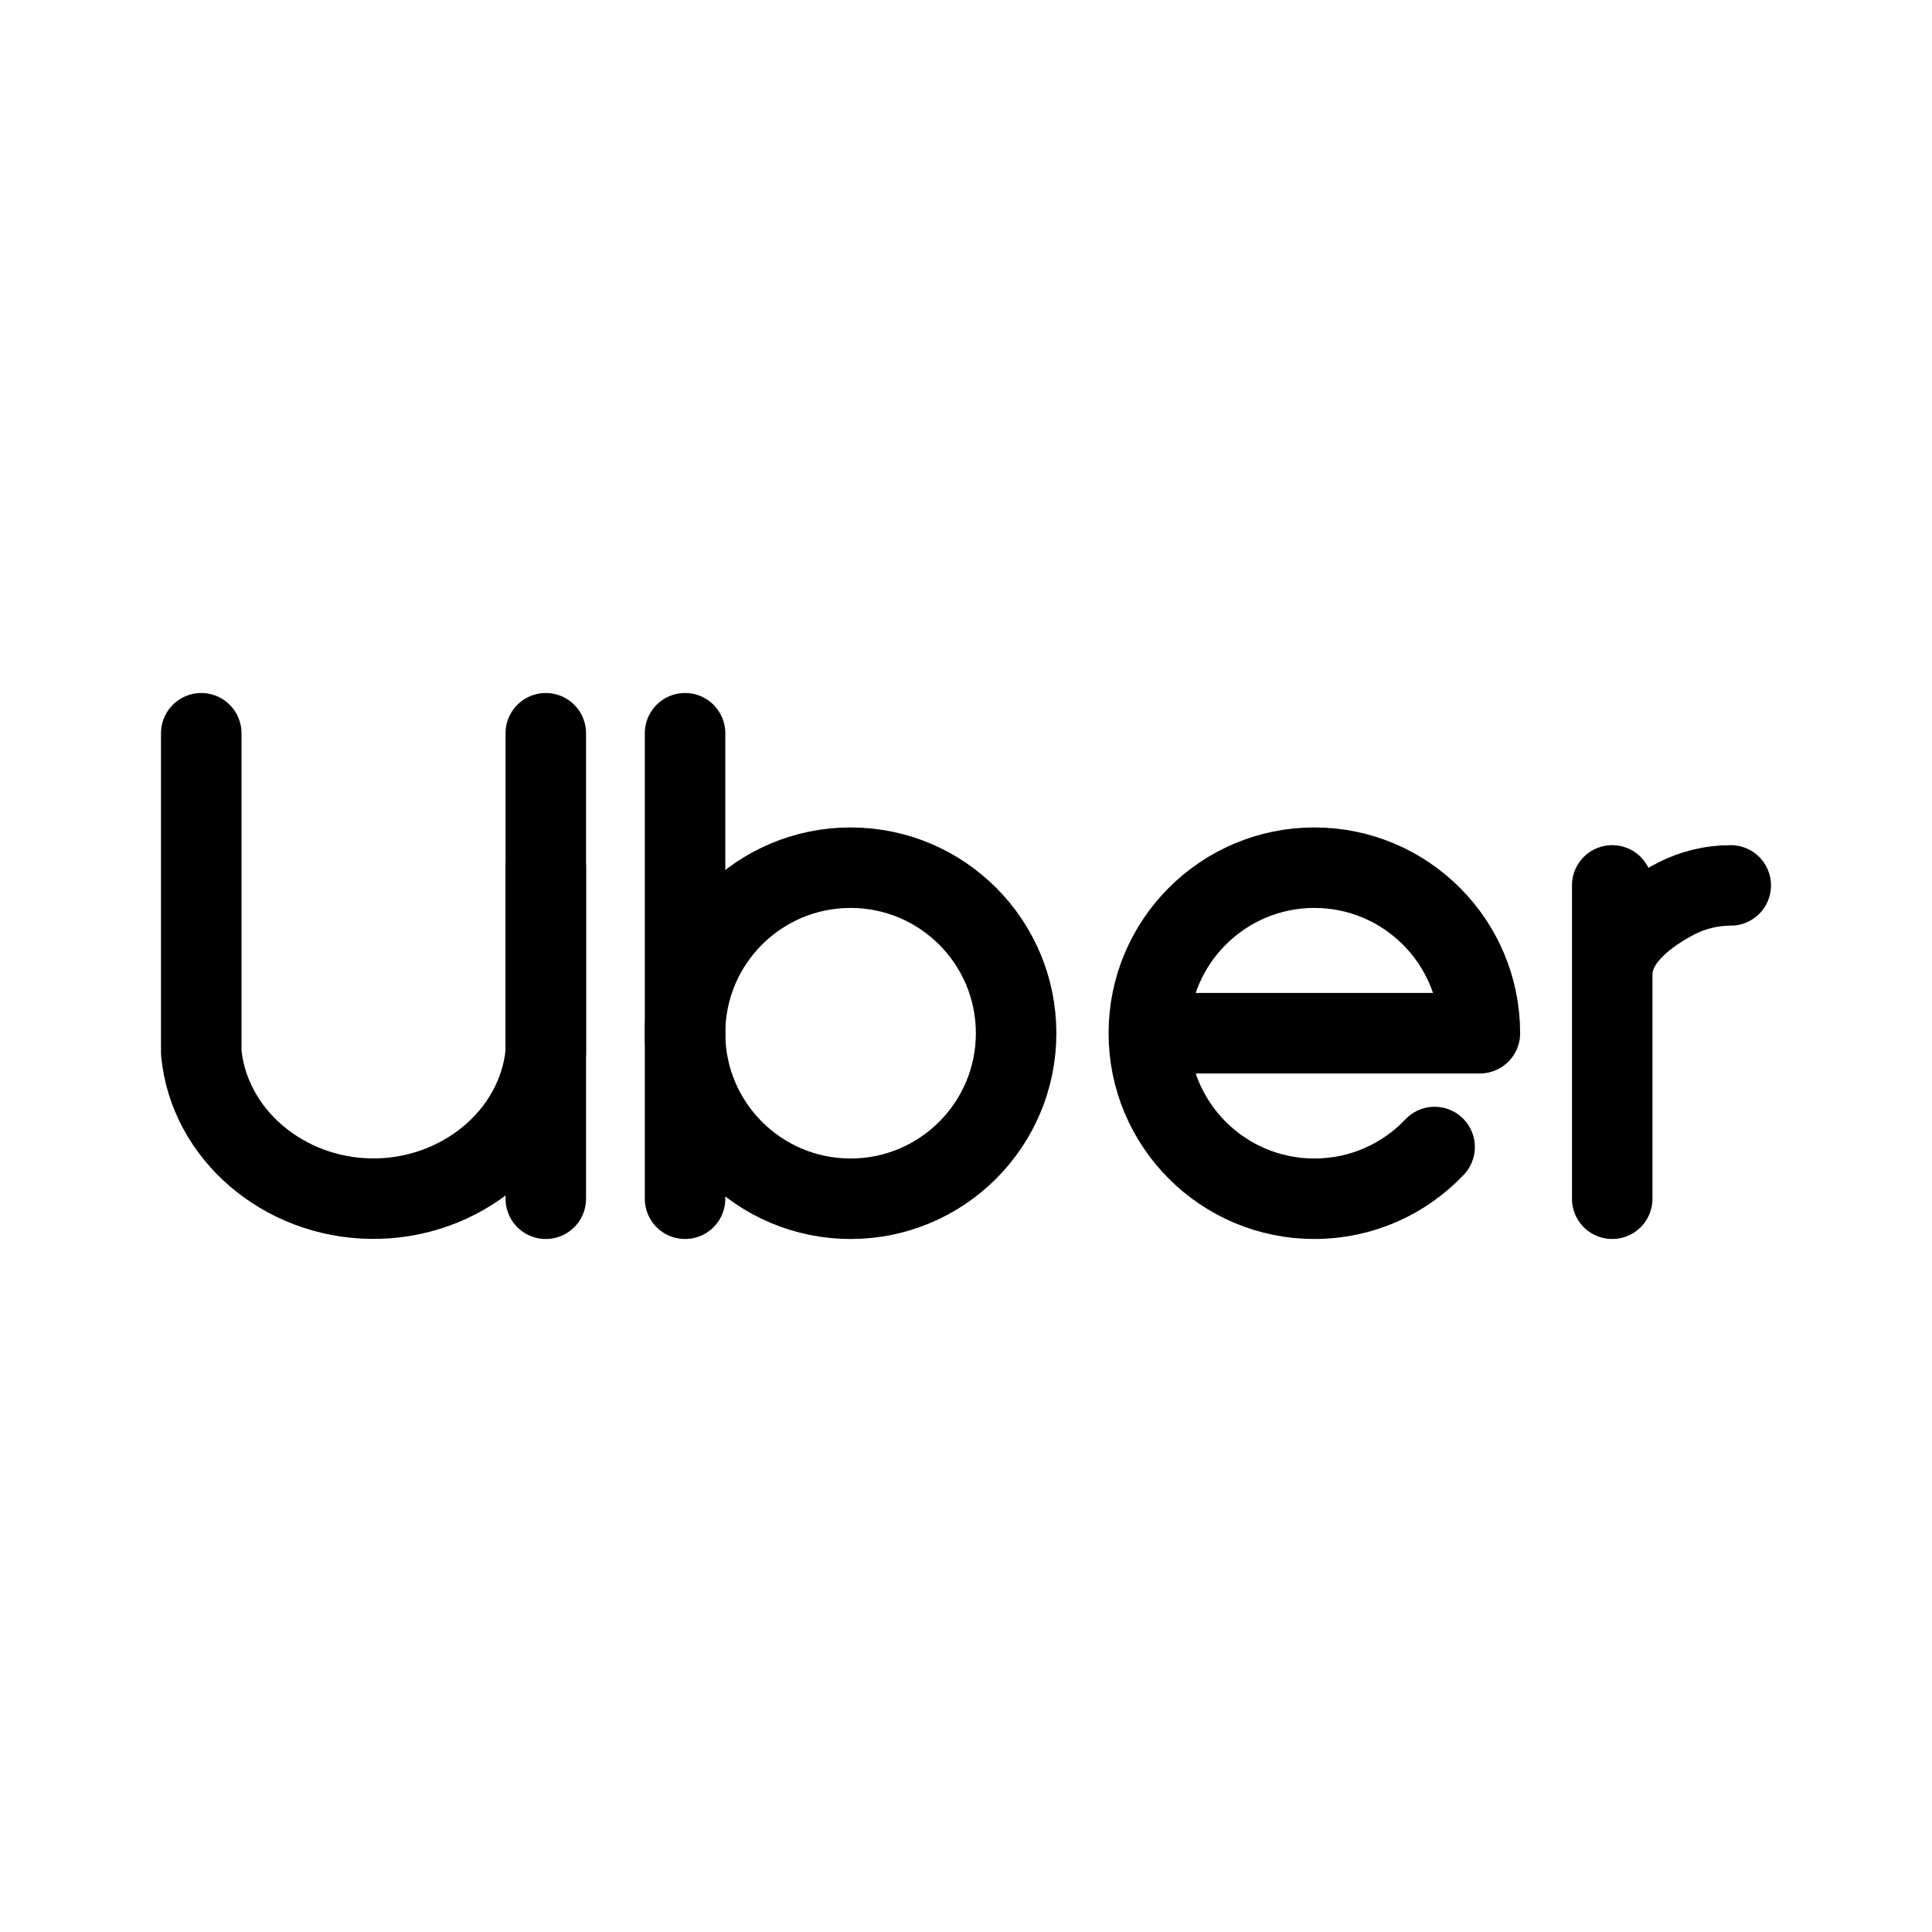
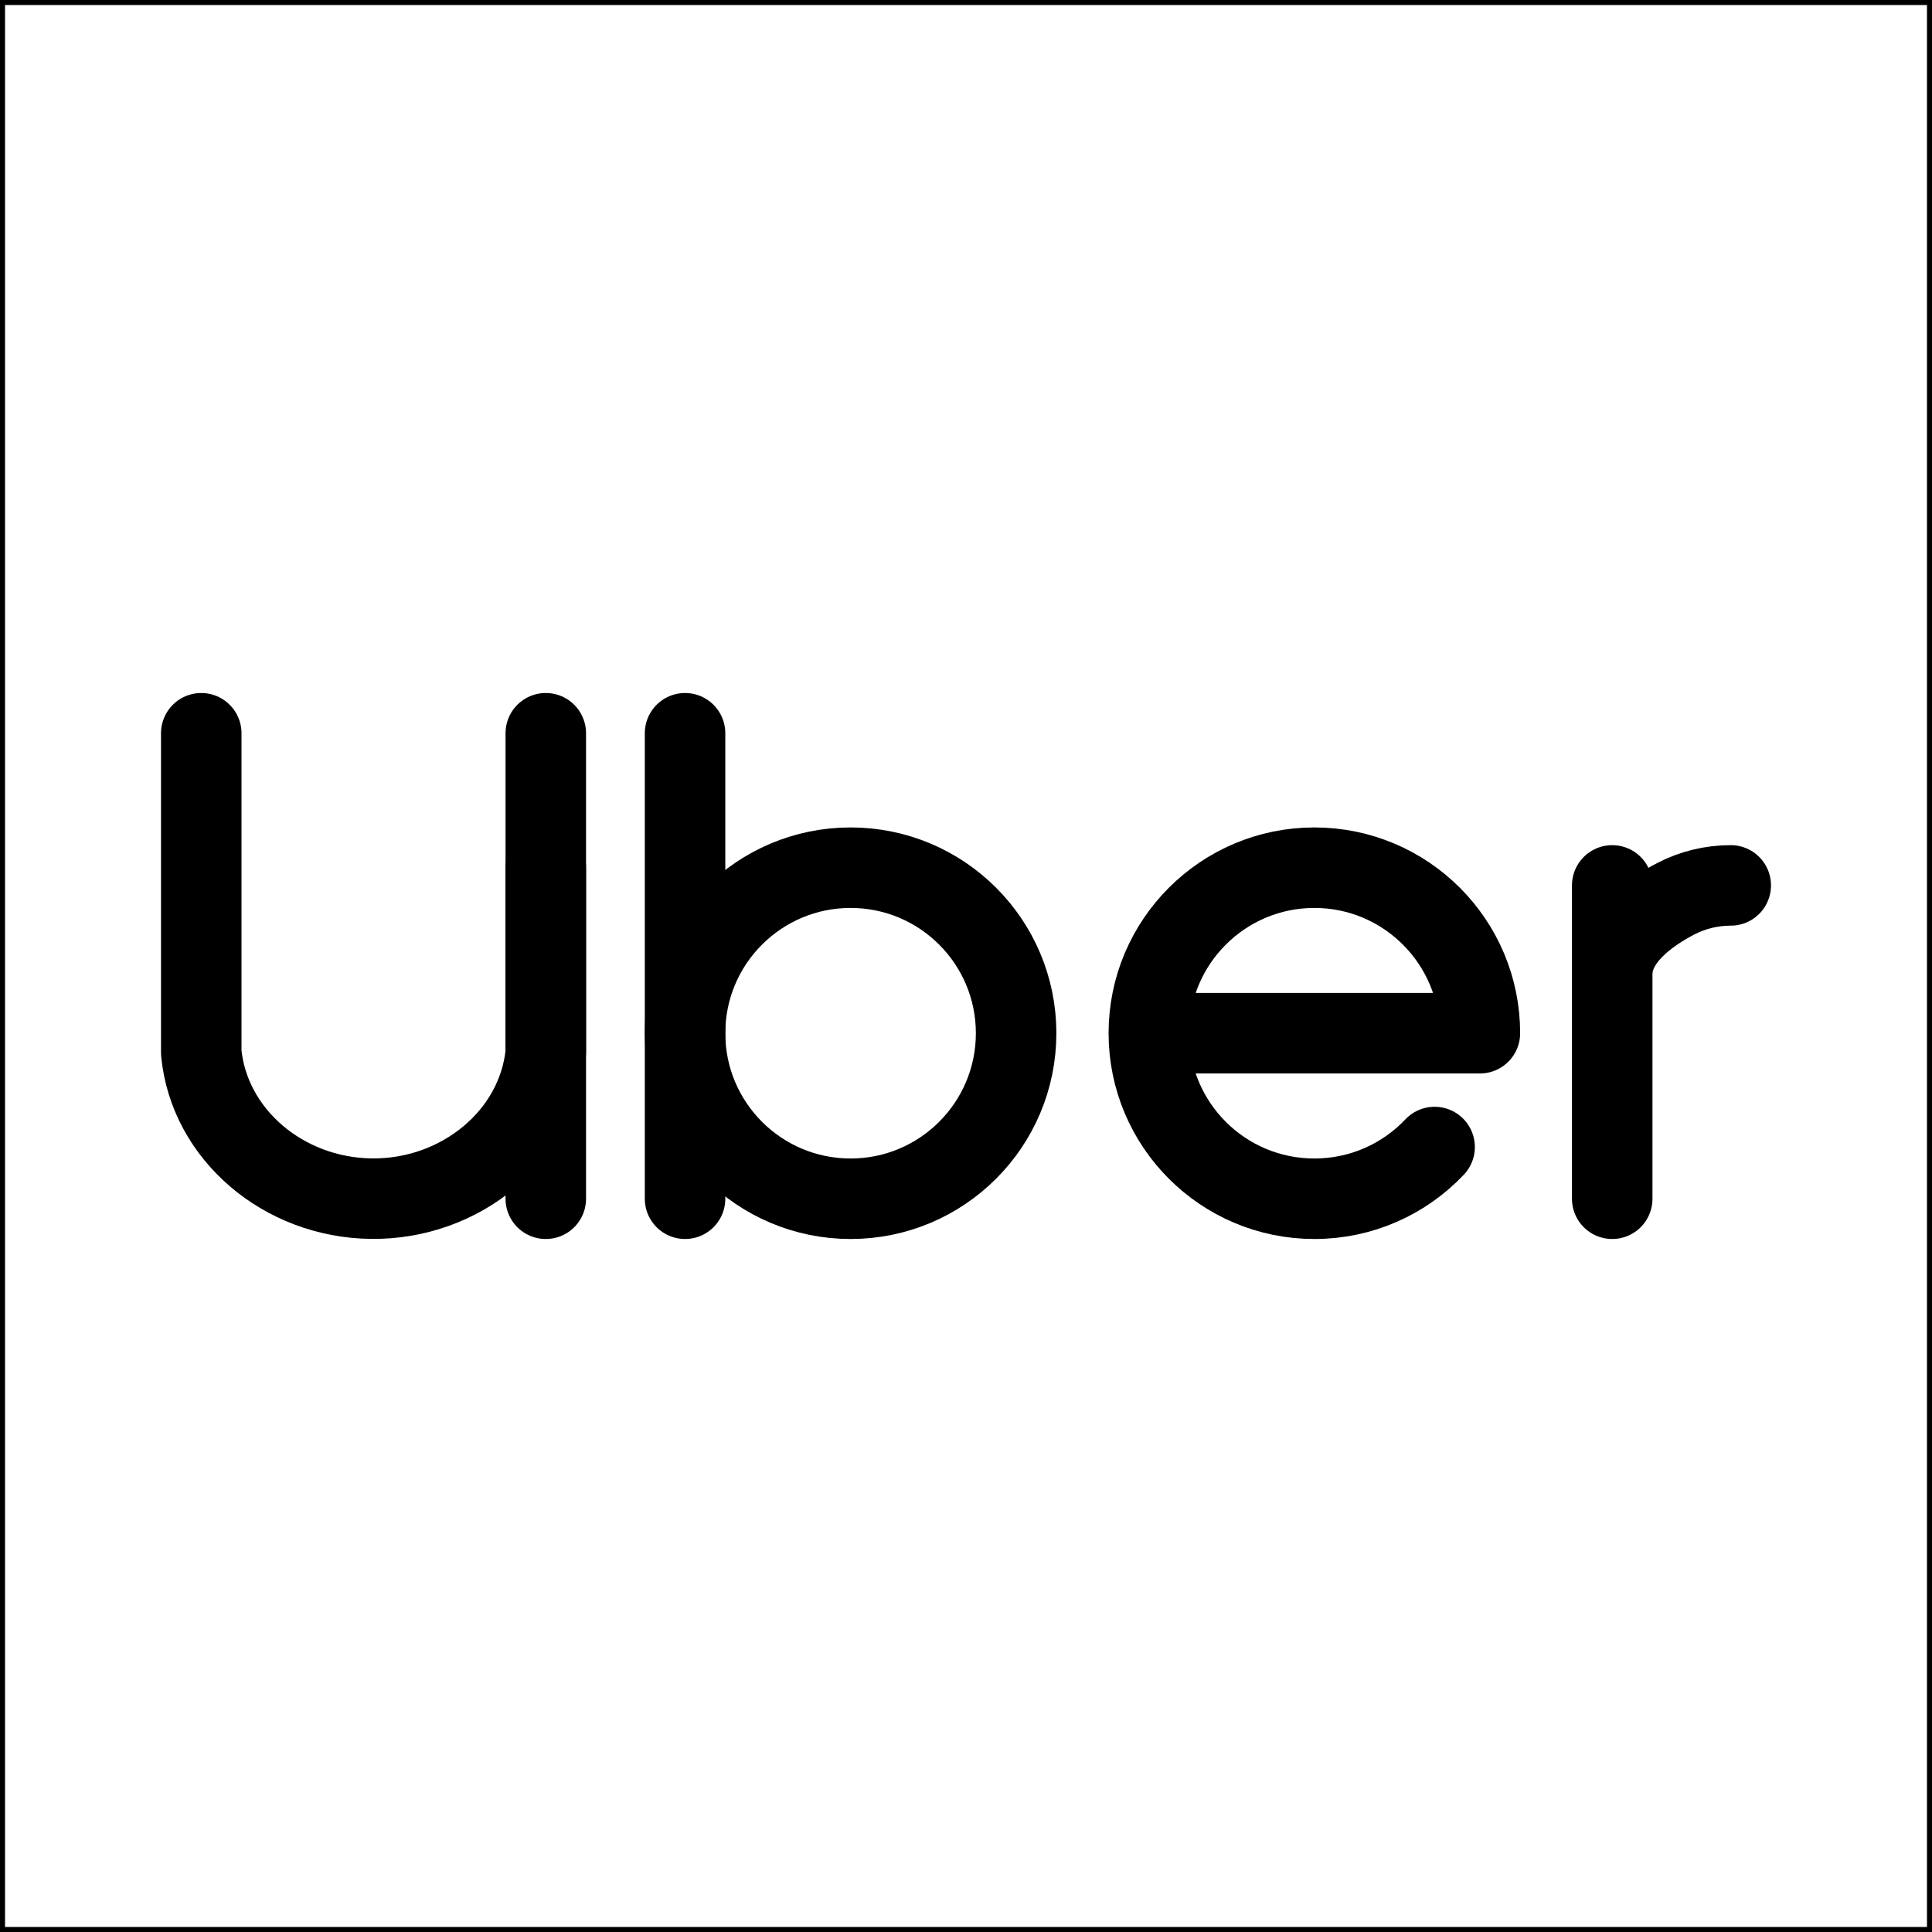
- <svg xmlns="http://www.w3.org/2000/svg" width="800px" height="800px" viewBox="0 0 192 192" id="Layer_1">
+ <svg xmlns="http://www.w3.org/2000/svg" width="800px" height="800px" viewBox="0 0 192 192" stroke="currentColor" id="Layer_1">
  <defs>
-     <style>.cls-2,.cls-3{fill:none;stroke:#000000;stroke-linecap:round;stroke-width:8px}.cls-2{stroke-miterlimit:10}.cls-3{stroke-linejoin:round}</style>
+     <style>
+             .cls-2,.cls-3{fill:none;stroke:currentColor;stroke-linecap:round;stroke-width:8px}.cls-2{stroke-miterlimit:10}.cls-3{stroke-linejoin:round}</style>
  </defs>
  <path d="M0 0h192v192H0z" style="fill:none" />
  <path d="M20 72.87v31.73c.77 8.11 8.14 14.41 16.88 14.52 8.91.12 16.58-6.25 17.36-14.52V72.87" class="cls-3" />
  <path d="M54.24 119.13v-32.9m13.84 32.9V72.87" class="cls-2" />
  <circle cx="84.53" cy="102.68" r="16.45" class="cls-2" />
  <path d="M142.57 113.99c-3 3.17-7.24 5.14-11.95 5.14-9.09 0-16.45-7.37-16.45-16.45s7.37-16.45 16.45-16.45 16.45 7.37 16.45 16.45h-32.9" class="cls-3" />
  <path d="M160.22 119.13V87.99m11.78 0h0c-1.9 0-3.77.45-5.45 1.32-2.73 1.42-6.33 3.97-6.33 7.51" class="cls-2" />
</svg>
